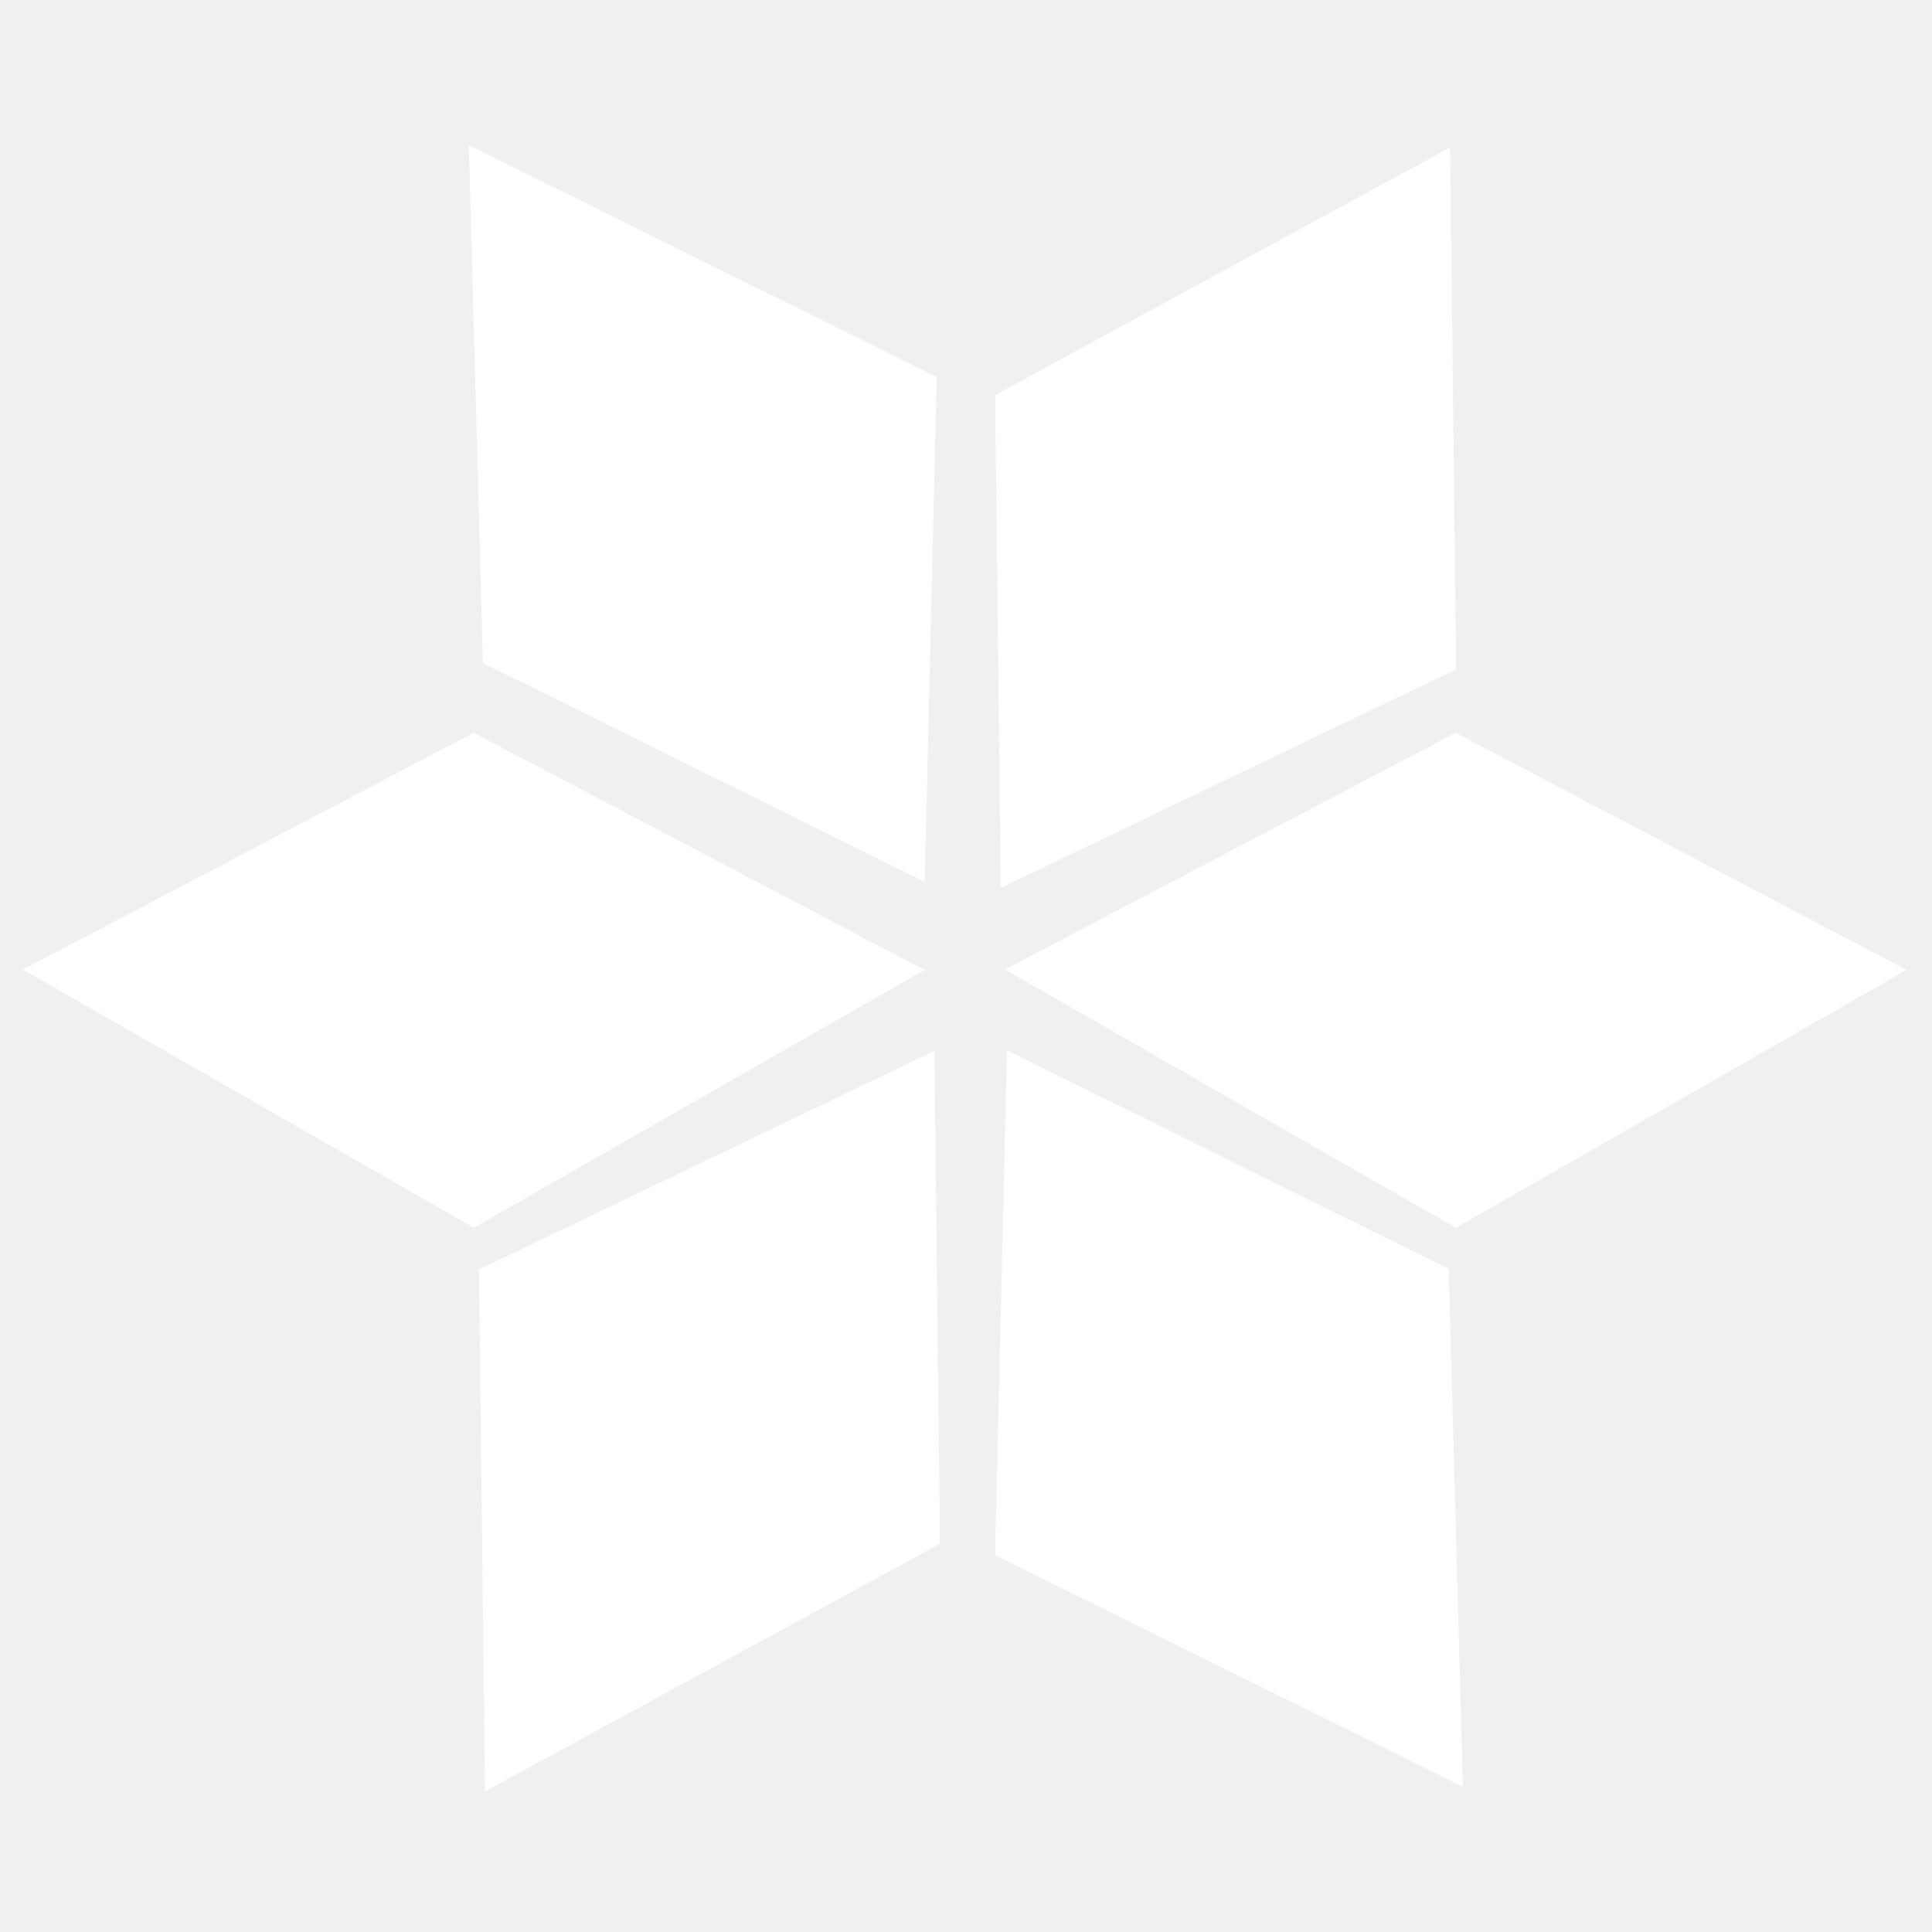
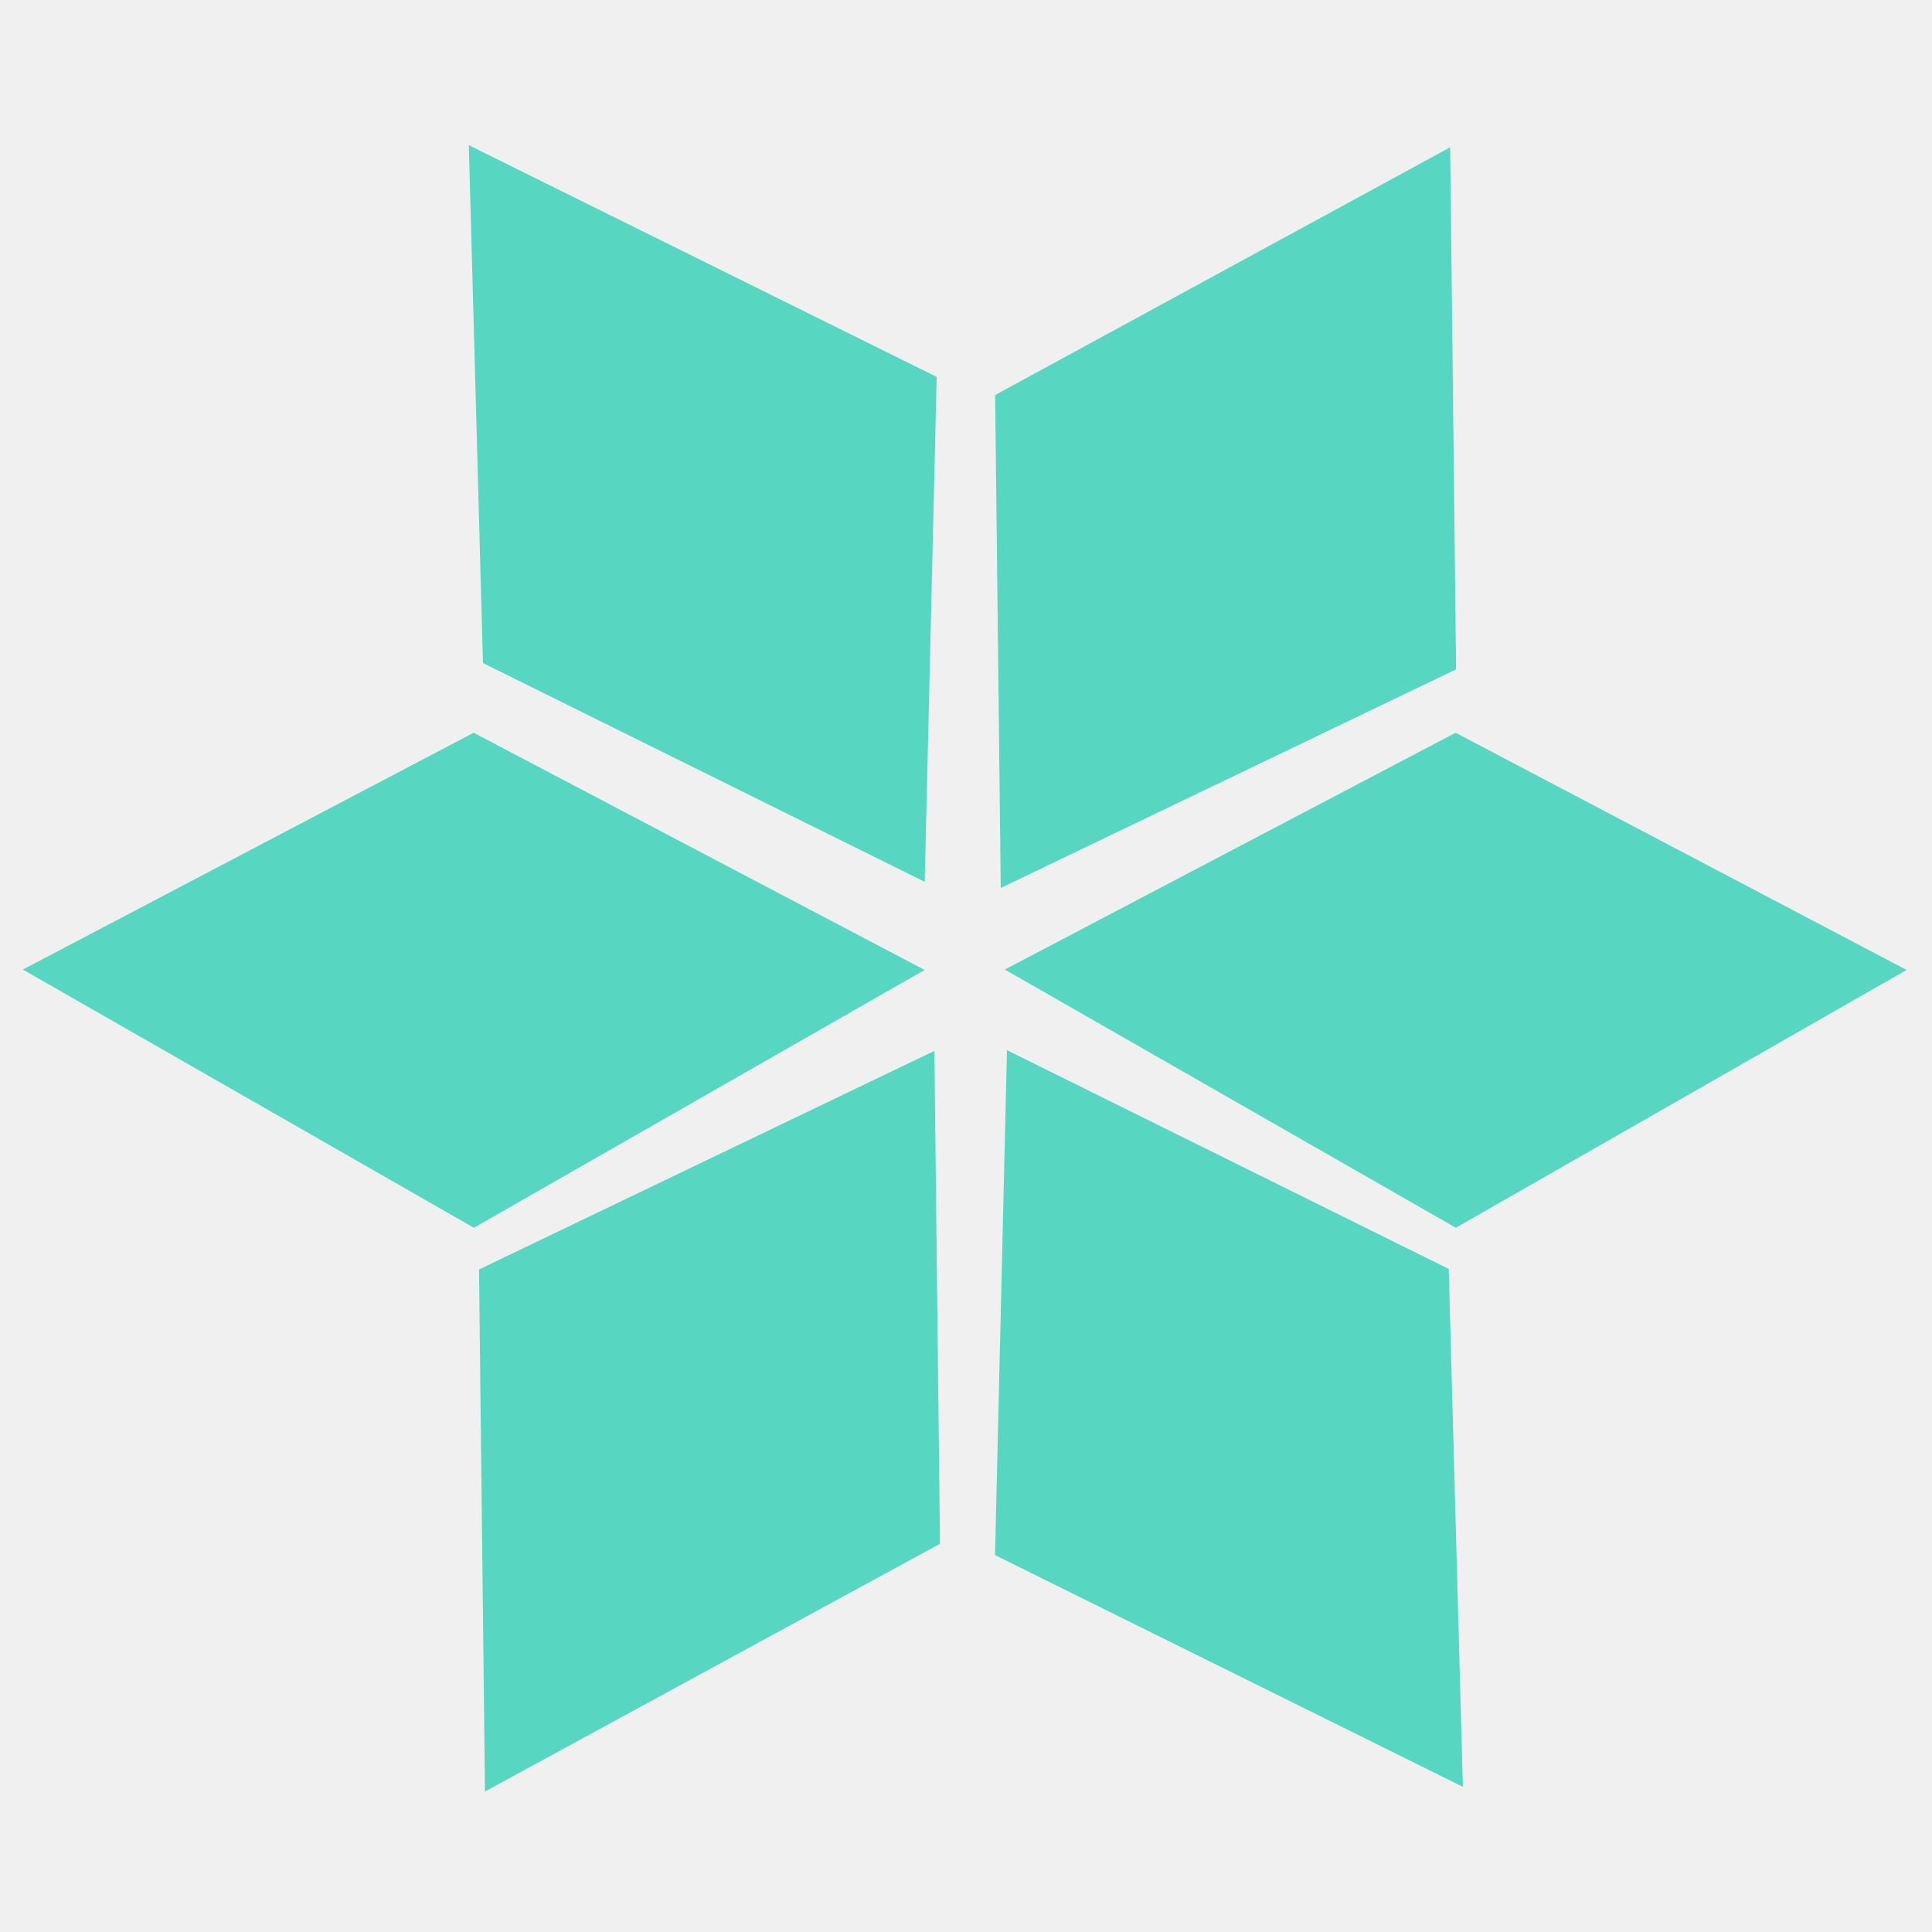
<svg xmlns="http://www.w3.org/2000/svg" width="512" height="512" viewBox="0 0 512 512" fill="none">
-   <path fill-rule="evenodd" clip-rule="evenodd" d="M384.304 39.042L385.879 177.392L265.209 235.319L263.721 104.69L384.304 39.042Z" fill="white" />
-   <path fill-rule="evenodd" clip-rule="evenodd" d="M505.269 257.047L385.814 325.374L266.288 256.939L385.752 194.187L505.269 257.047Z" fill="white" />
-   <path fill-rule="evenodd" clip-rule="evenodd" d="M245.04 257.047L125.585 325.374L6.059 256.939L125.523 194.187L245.04 257.047Z" fill="white" />
-   <path fill-rule="evenodd" clip-rule="evenodd" d="M124.243 38.475L248.229 99.881L245.059 233.697L127.993 175.719L124.243 38.475Z" fill="white" />
-   <path fill-rule="evenodd" clip-rule="evenodd" d="M387.678 473.525L263.692 412.119L266.862 278.302L383.928 336.281L387.678 473.525Z" fill="white" />
-   <path fill-rule="evenodd" clip-rule="evenodd" d="M128.525 474.77L126.949 336.42L247.62 278.493L249.108 409.121L128.525 474.77Z" fill="white" />
+   <path fill-rule="evenodd" clip-rule="evenodd" d="M384.304 39.042L385.879 177.392L265.209 235.319L263.721 104.69L384.304 39.042Z" fill="#57D6C1" />
+   <path fill-rule="evenodd" clip-rule="evenodd" d="M505.269 257.047L385.814 325.374L266.288 256.939L385.752 194.187L505.269 257.047Z" fill="#57D6C1" />
+   <path fill-rule="evenodd" clip-rule="evenodd" d="M245.04 257.047L125.585 325.374L6.059 256.939L125.523 194.187L245.04 257.047Z" fill="#57D6C1" />
+   <path fill-rule="evenodd" clip-rule="evenodd" d="M124.243 38.475L248.229 99.881L245.059 233.697L127.993 175.719L124.243 38.475Z" fill="#57D6C1" />
+   <path fill-rule="evenodd" clip-rule="evenodd" d="M387.678 473.525L263.692 412.119L266.862 278.302L383.928 336.281L387.678 473.525Z" fill="#57D6C1" />
+   <path fill-rule="evenodd" clip-rule="evenodd" d="M128.525 474.77L126.949 336.42L247.62 278.493L249.108 409.121L128.525 474.77Z" fill="#57D6C1" />
</svg>
